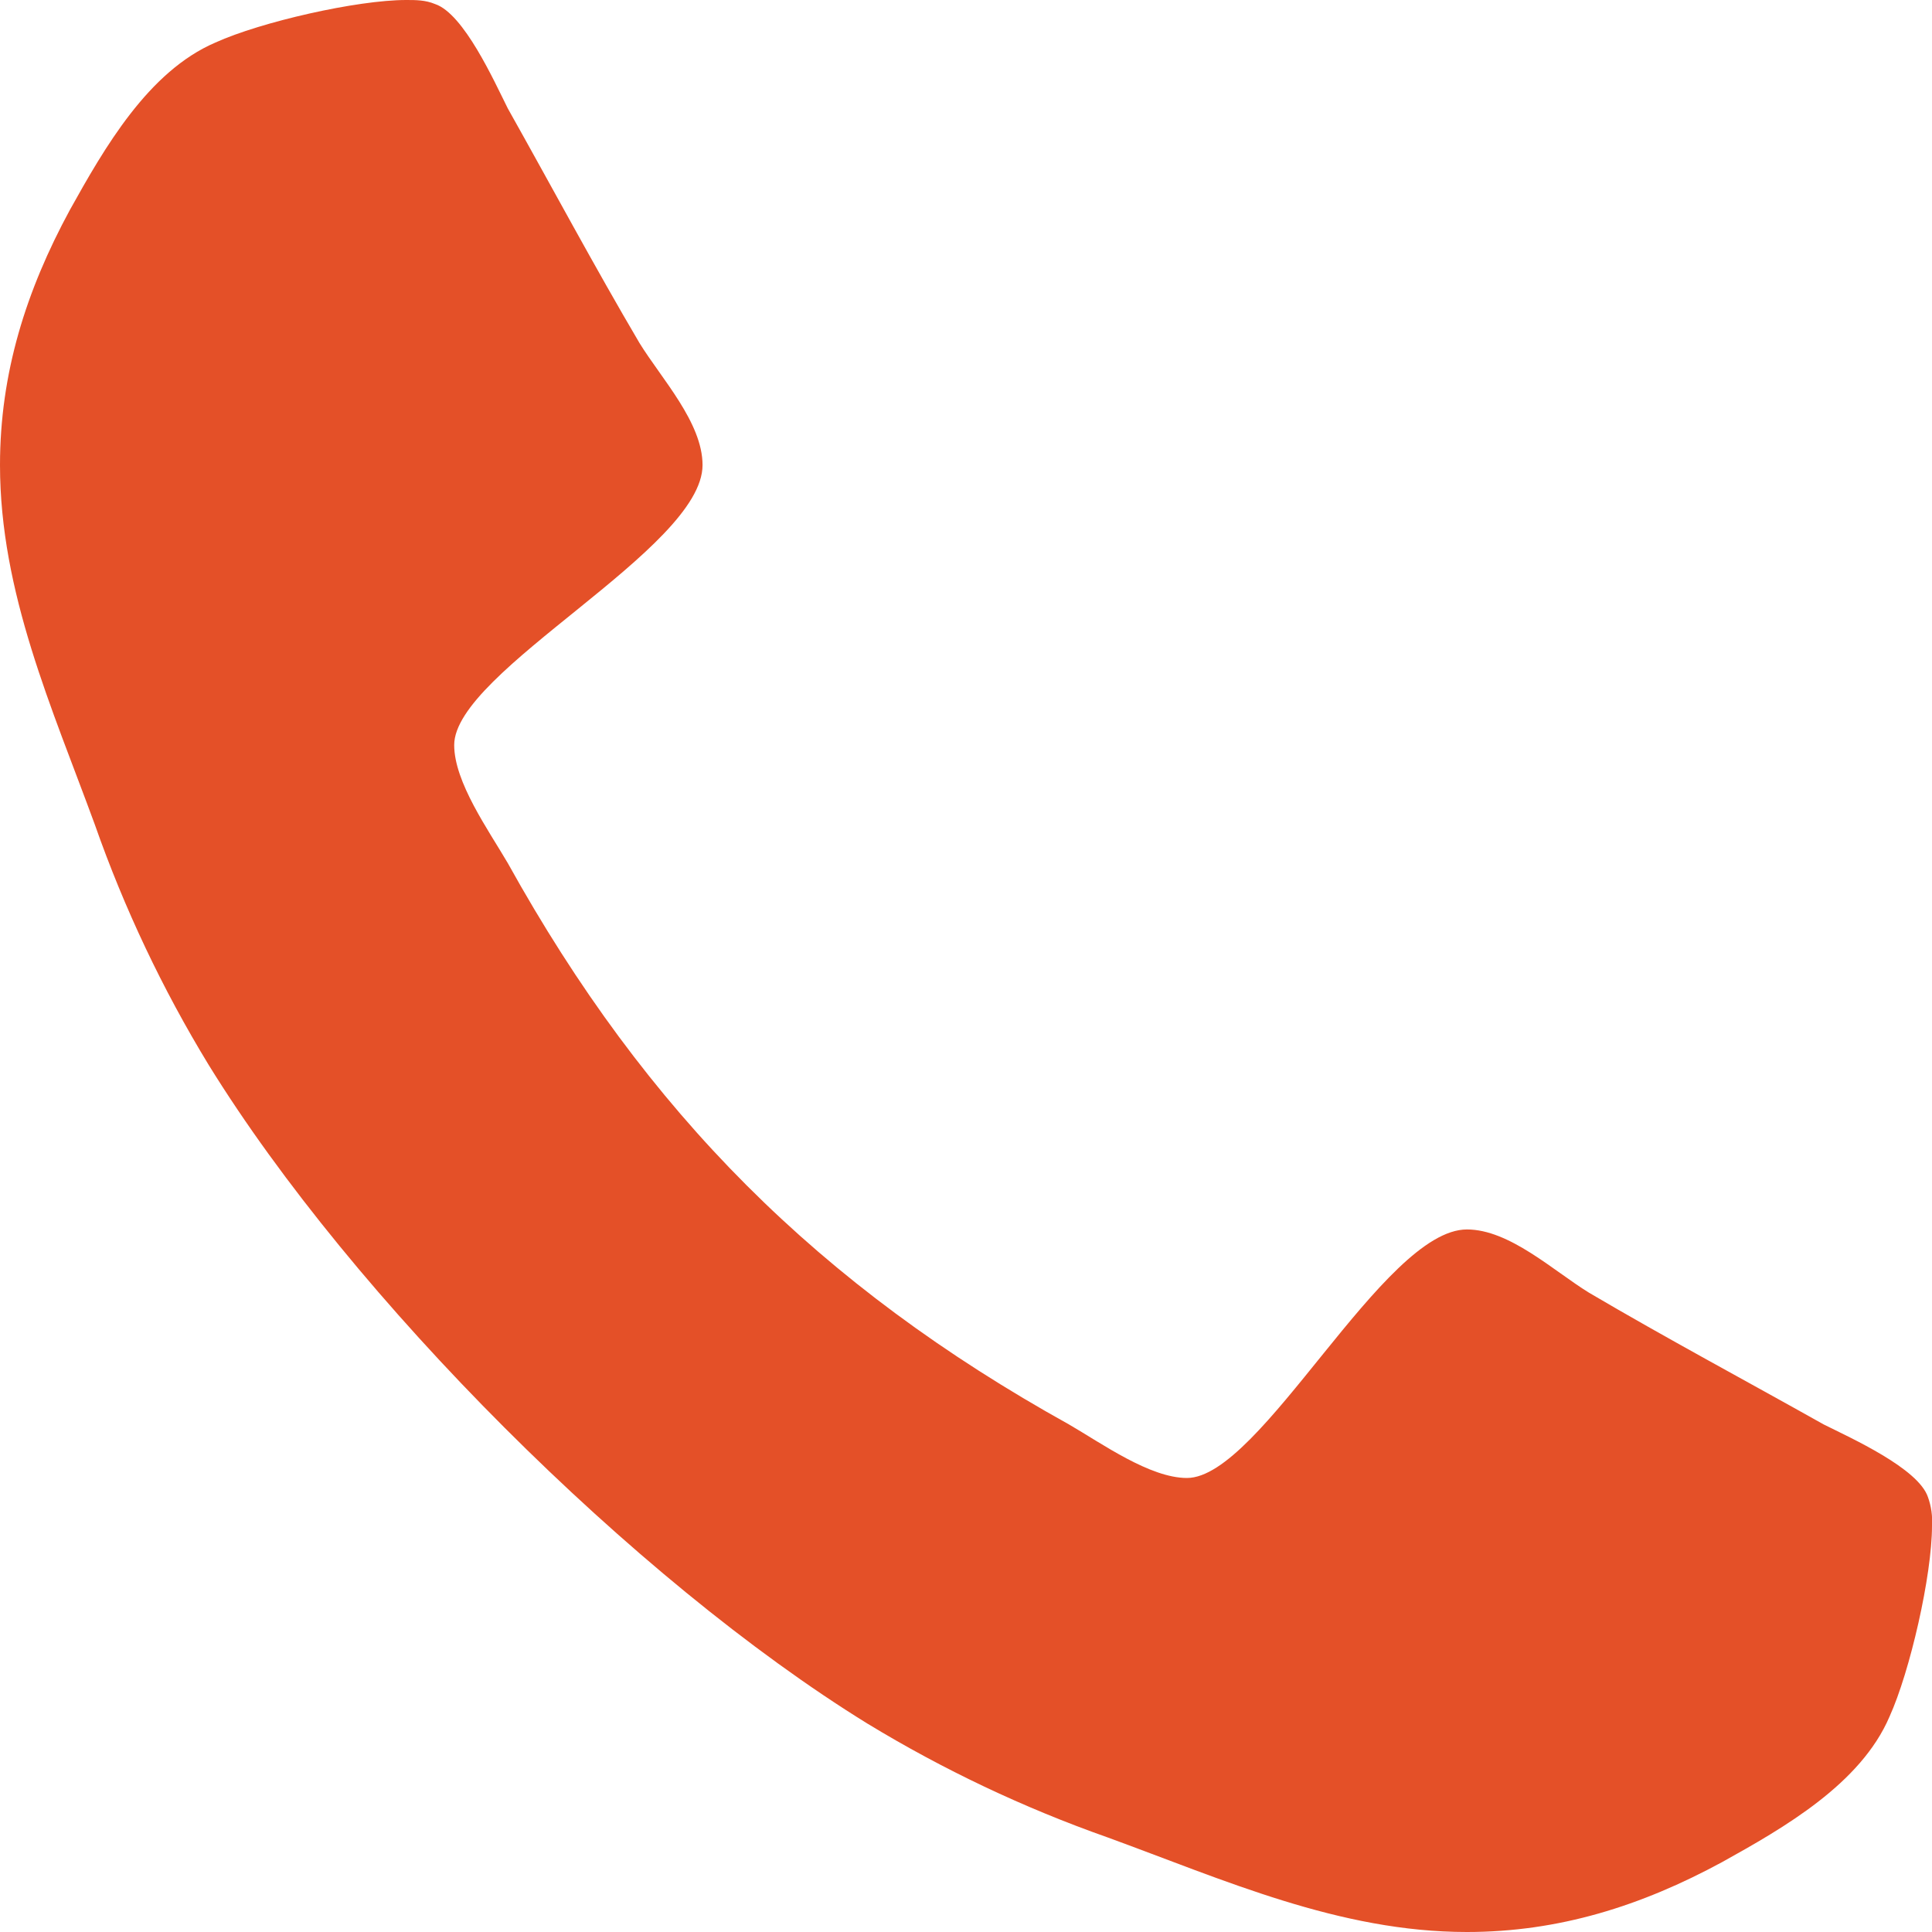
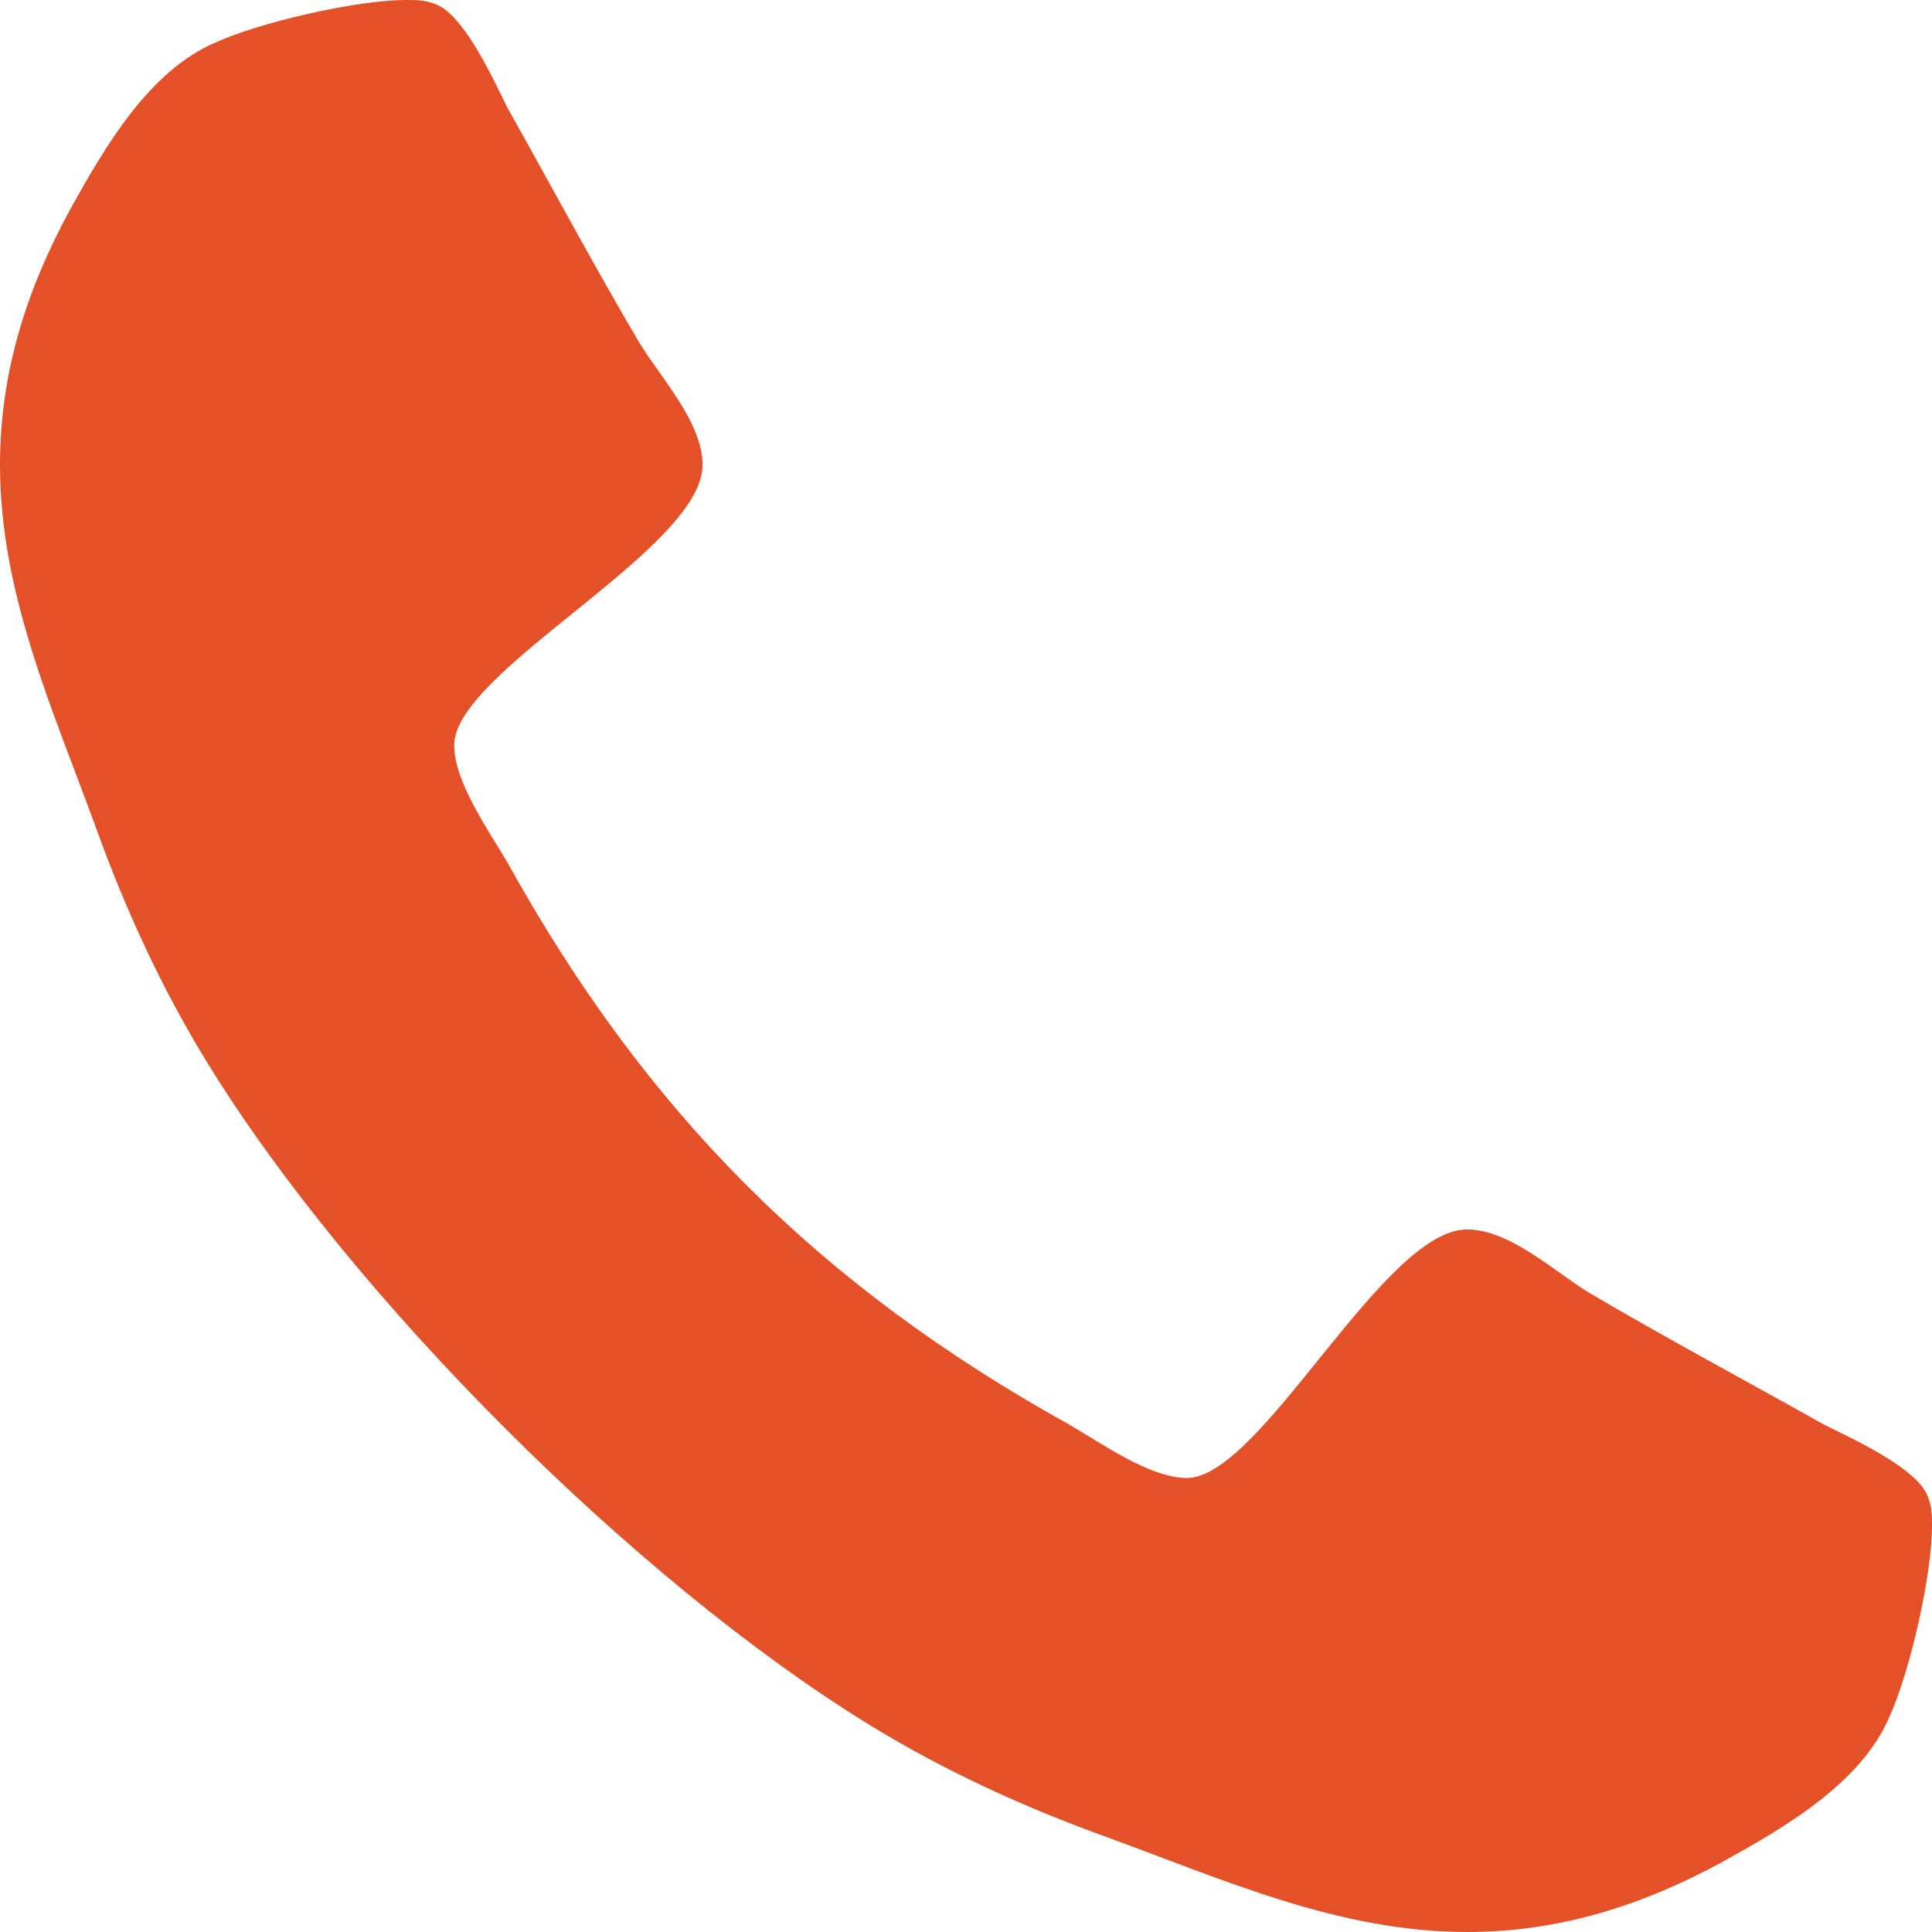
- <svg xmlns="http://www.w3.org/2000/svg" width="11" height="11">
-   <path fill="#E45028" d="M10.758 9.774c-.164.383-.602.633-.953.828-.461.25-.93.398-1.453.398-.727 0-1.383-.297-2.047-.539a7.313 7.313 0 01-1.367-.648c-1.328-.82-2.93-2.422-3.75-3.75A7.227 7.227 0 01.54 4.695C.297 4.031 0 3.375 0 2.648c0-.523.148-.992.398-1.453.196-.352.446-.789.829-.953C1.485.125 2.032 0 2.313 0c.055 0 .109 0 .164.023.164.055.336.438.414.594.25.445.492.898.75 1.336.125.203.359.453.359.695 0 .477-1.414 1.172-1.414 1.594 0 .211.195.484.305.672.789 1.422 1.774 2.407 3.195 3.196.188.109.461.305.672.305C7.18 8.415 7.875 7 8.352 7c.242 0 .492.235.695.36.438.258.891.5 1.336.75.156.078.539.25.594.414a.406.406 0 01.023.164c0 .281-.125.828-.242 1.086z" />
+ <svg xmlns="http://www.w3.org/2000/svg" version="1.1" id="Layer_1" x="0px" y="0px" width="11px" height="11px" viewBox="0 0 11 11" enable-background="new 0 0 11 11" xml:space="preserve">
+   <g>
+     <path fill="#E45028" d="M10.758,9.774c-0.164,0.383-0.602,0.633-0.953,0.828C9.344,10.852,8.875,11,8.352,11   c-0.727,0-1.383-0.297-2.047-0.539c-0.477-0.172-0.938-0.383-1.367-0.648c-1.328-0.82-2.93-2.422-3.75-3.75   C0.922,5.633,0.711,5.172,0.54,4.695C0.297,4.031,0,3.375,0,2.648c0-0.523,0.148-0.992,0.398-1.453   c0.196-0.352,0.446-0.789,0.829-0.953C1.485,0.125,2.032,0,2.313,0c0.055,0,0.109,0,0.164,0.023   c0.164,0.055,0.336,0.438,0.414,0.594c0.25,0.445,0.492,0.898,0.75,1.336C3.766,2.156,4,2.406,4,2.648   C4,3.125,2.586,3.82,2.586,4.242c0,0.211,0.195,0.484,0.305,0.672C3.68,6.336,4.665,7.321,6.086,8.11   c0.188,0.109,0.461,0.305,0.672,0.305C7.18,8.415,7.875,7,8.352,7C8.594,7,8.844,7.235,9.047,7.36   c0.438,0.258,0.891,0.5,1.336,0.75c0.156,0.078,0.539,0.25,0.594,0.414C11,8.579,11,8.633,11,8.688   C11,8.969,10.875,9.516,10.758,9.774z" />
+   </g>
</svg>
